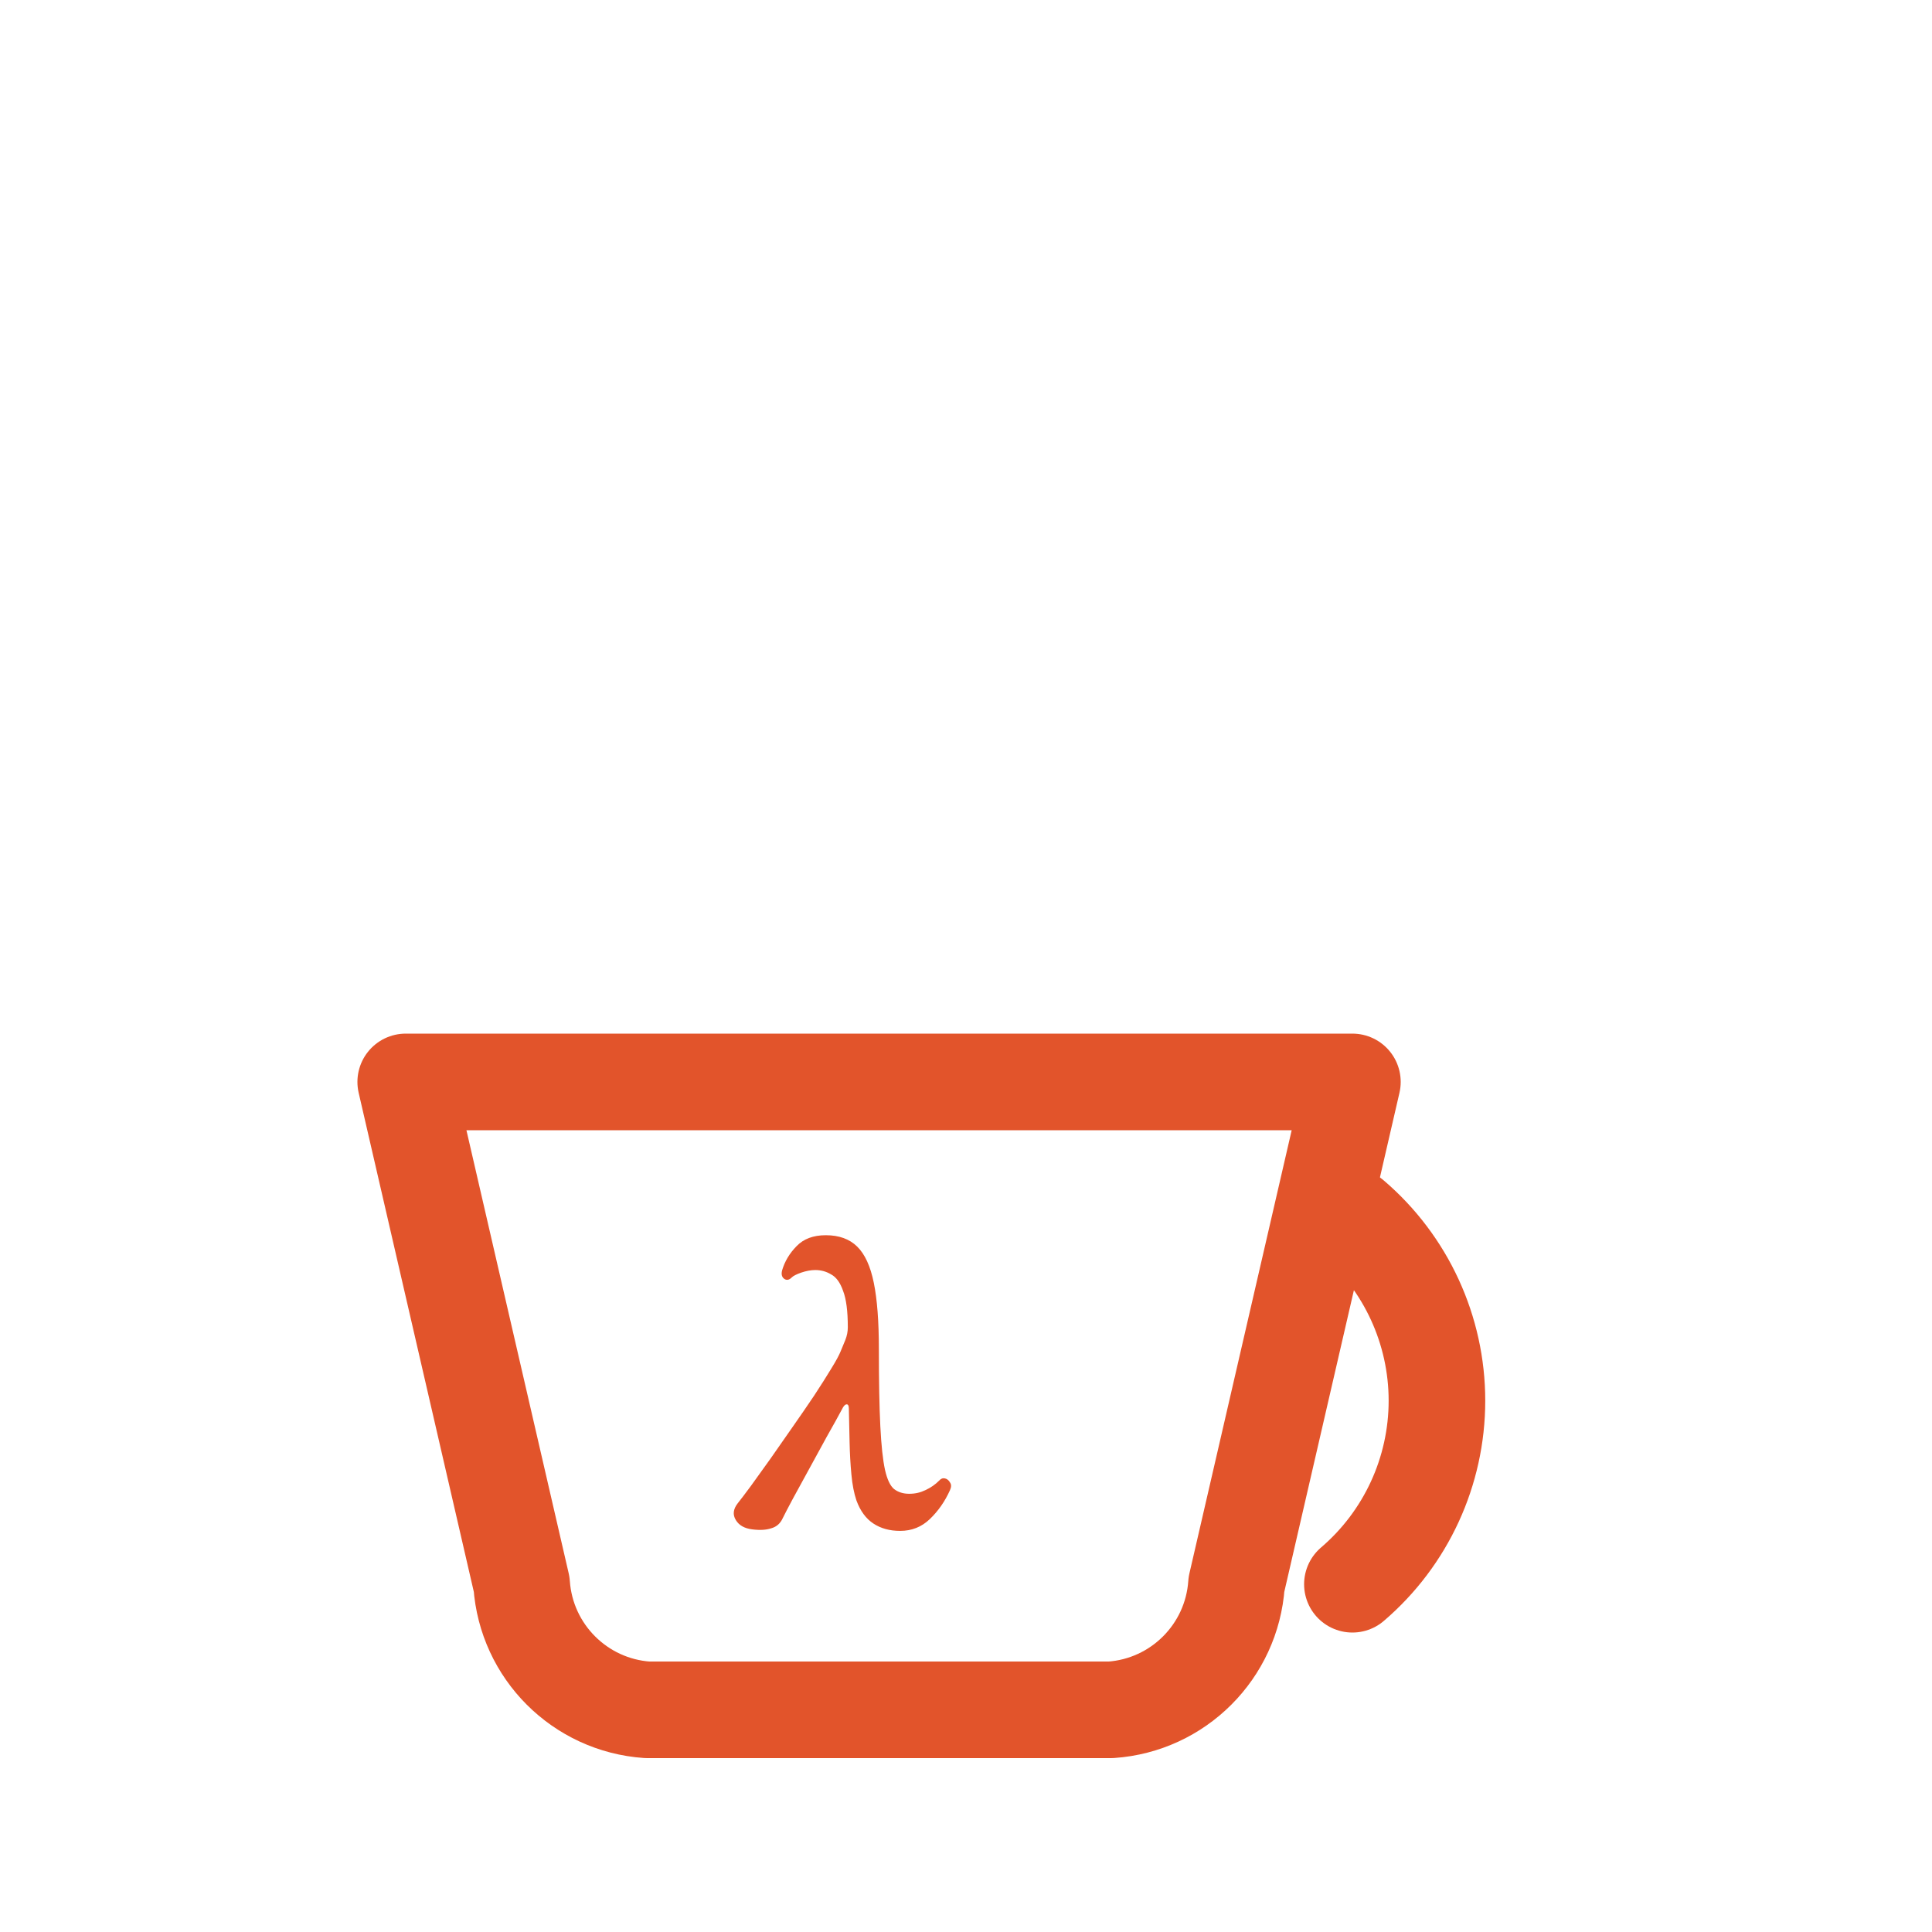
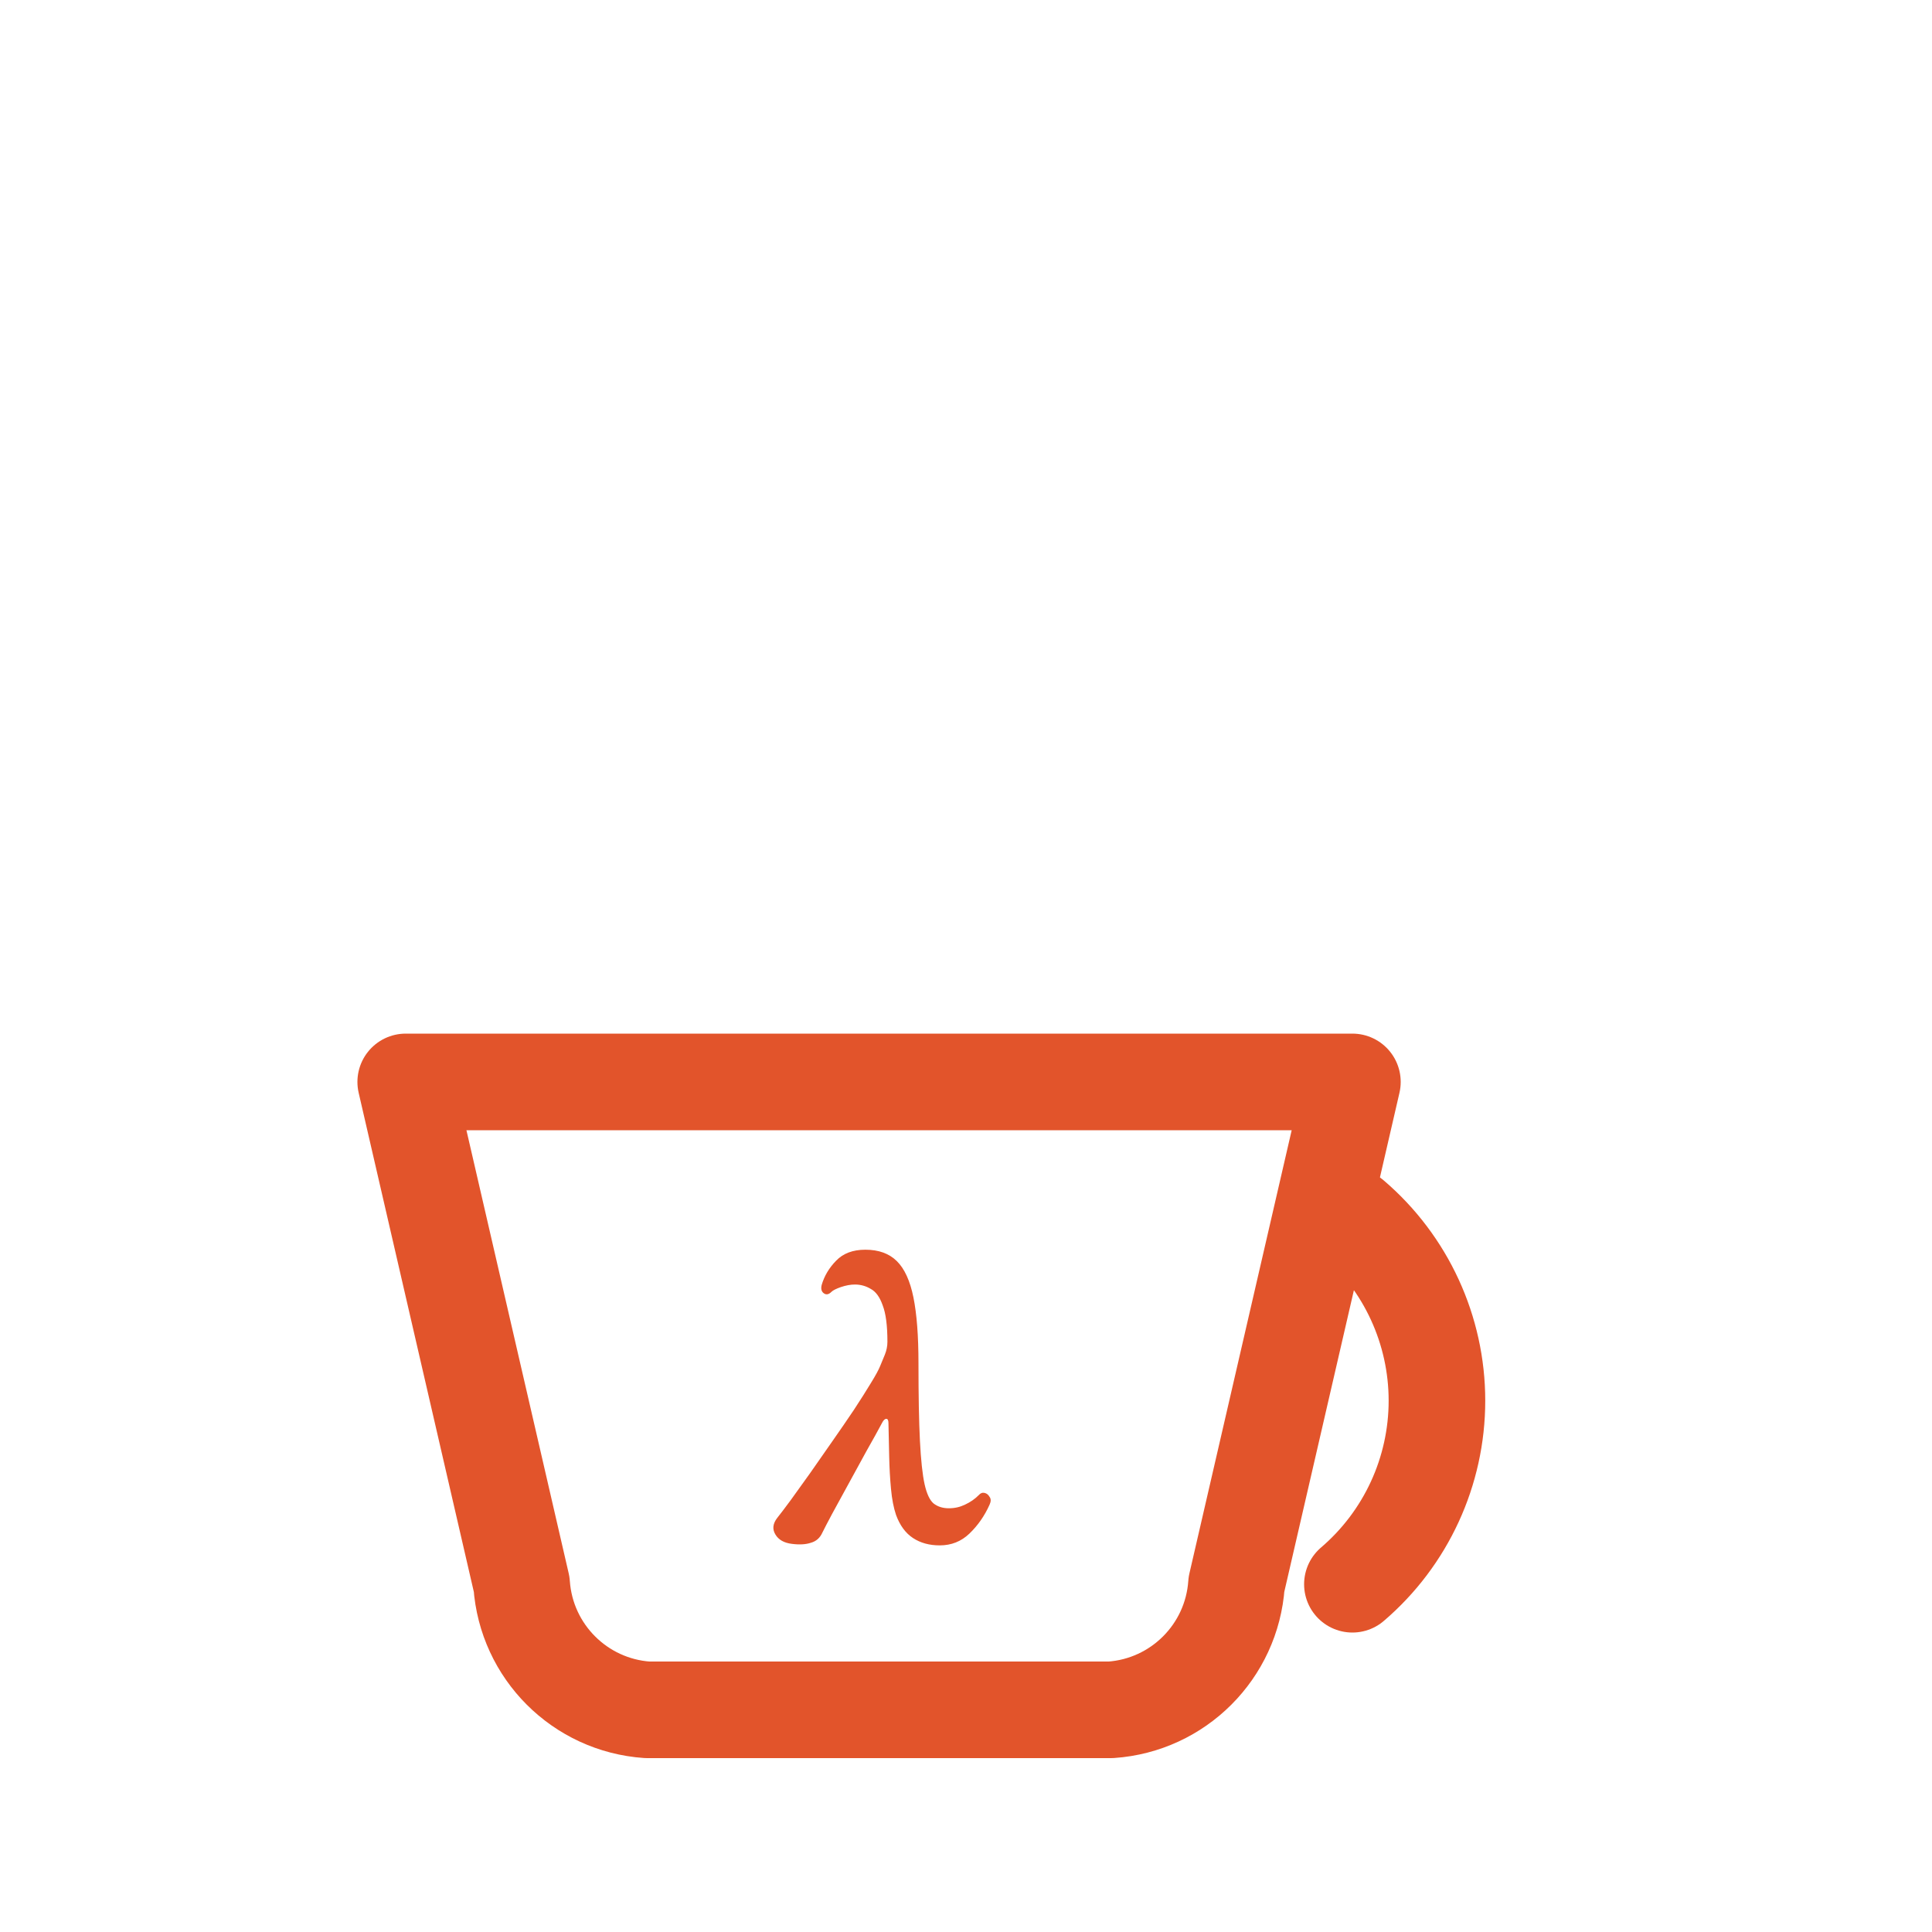
<svg xmlns="http://www.w3.org/2000/svg" viewBox="0 0 200 200" fill="none" style="color:#E2542B">
  <g fill="none" stroke="currentColor" stroke-width="10" stroke-linecap="round" stroke-linejoin="round">
    <path d="M42 112 H140 L128 164 a14 14 0 0 1 -13 13 H67 a14 14 0 0 1 -13 -13 Z" />
    <path d="M140 126 a25 25 0 0 1 0 38" />
  </g>
-   <g transform="translate(68.3,120) scale(0.36)">
+   <g transform="translate(72.4,121.5) scale(0.36)">
    <path d="M69.11,106.88c-2.98,0-5.54-.7-7.68-2.11-2.15-1.41-3.77-3.62-4.88-6.64-.69-2.04-1.18-4.53-1.45-7.49-.28-2.95-.45-6.05-.52-9.28-.07-3.3-.14-6.5-.21-9.6,0-.84-.21-1.27-.62-1.27-.34,0-.69.28-1.04.84-1.31,2.46-2.87,5.27-4.67,8.44-1.73,3.16-3.46,6.33-5.19,9.49-1.73,3.16-3.29,6.01-4.67,8.54-1.31,2.46-2.25,4.25-2.8,5.38-.69,1.55-1.8,2.53-3.32,2.95-1.45.49-3.29.6-5.5.31-2.22-.28-3.77-1.16-4.67-2.64-.97-1.55-.8-3.16.52-4.85.9-1.13,2.18-2.81,3.84-5.06,1.66-2.32,3.53-4.92,5.6-7.8,2.08-2.95,4.19-5.97,6.33-9.07,2.22-3.16,4.29-6.19,6.23-9.07,1.94-2.95,3.56-5.52,4.88-7.7,1.39-2.25,2.28-3.9,2.7-4.96.42-.98.86-2.07,1.35-3.27.48-1.19.73-2.42.73-3.69,0-4.64-.45-8.12-1.35-10.44-.83-2.39-1.97-3.97-3.43-4.75-1.39-.84-2.91-1.27-4.57-1.27-1.25,0-2.59.25-4.05.74-1.39.49-2.28.95-2.7,1.37-.76.77-1.49.91-2.18.42-.69-.49-.9-1.3-.62-2.42.76-2.6,2.15-4.92,4.15-6.96,2.02-2.11,4.82-3.16,8.42-3.16,3.81,0,6.82,1.09,9.03,3.27,2.22,2.18,3.81,5.66,4.78,10.44.97,4.78,1.45,11.11,1.45,18.98,0,9.28.14,16.7.42,22.25.28,5.55.73,9.74,1.35,12.55.62,2.74,1.49,4.57,2.59,5.49,1.18.91,2.63,1.37,4.36,1.37s3.22-.35,4.67-1.05c1.52-.7,2.84-1.62,3.95-2.74.48-.56,1.04-.77,1.66-.63.62.14,1.11.53,1.45,1.16.42.56.42,1.3,0,2.22-1.45,3.24-3.39,6.01-5.81,8.33-2.35,2.25-5.19,3.38-8.51,3.38h0Z" fill="currentColor" />
  </g>
</svg>
